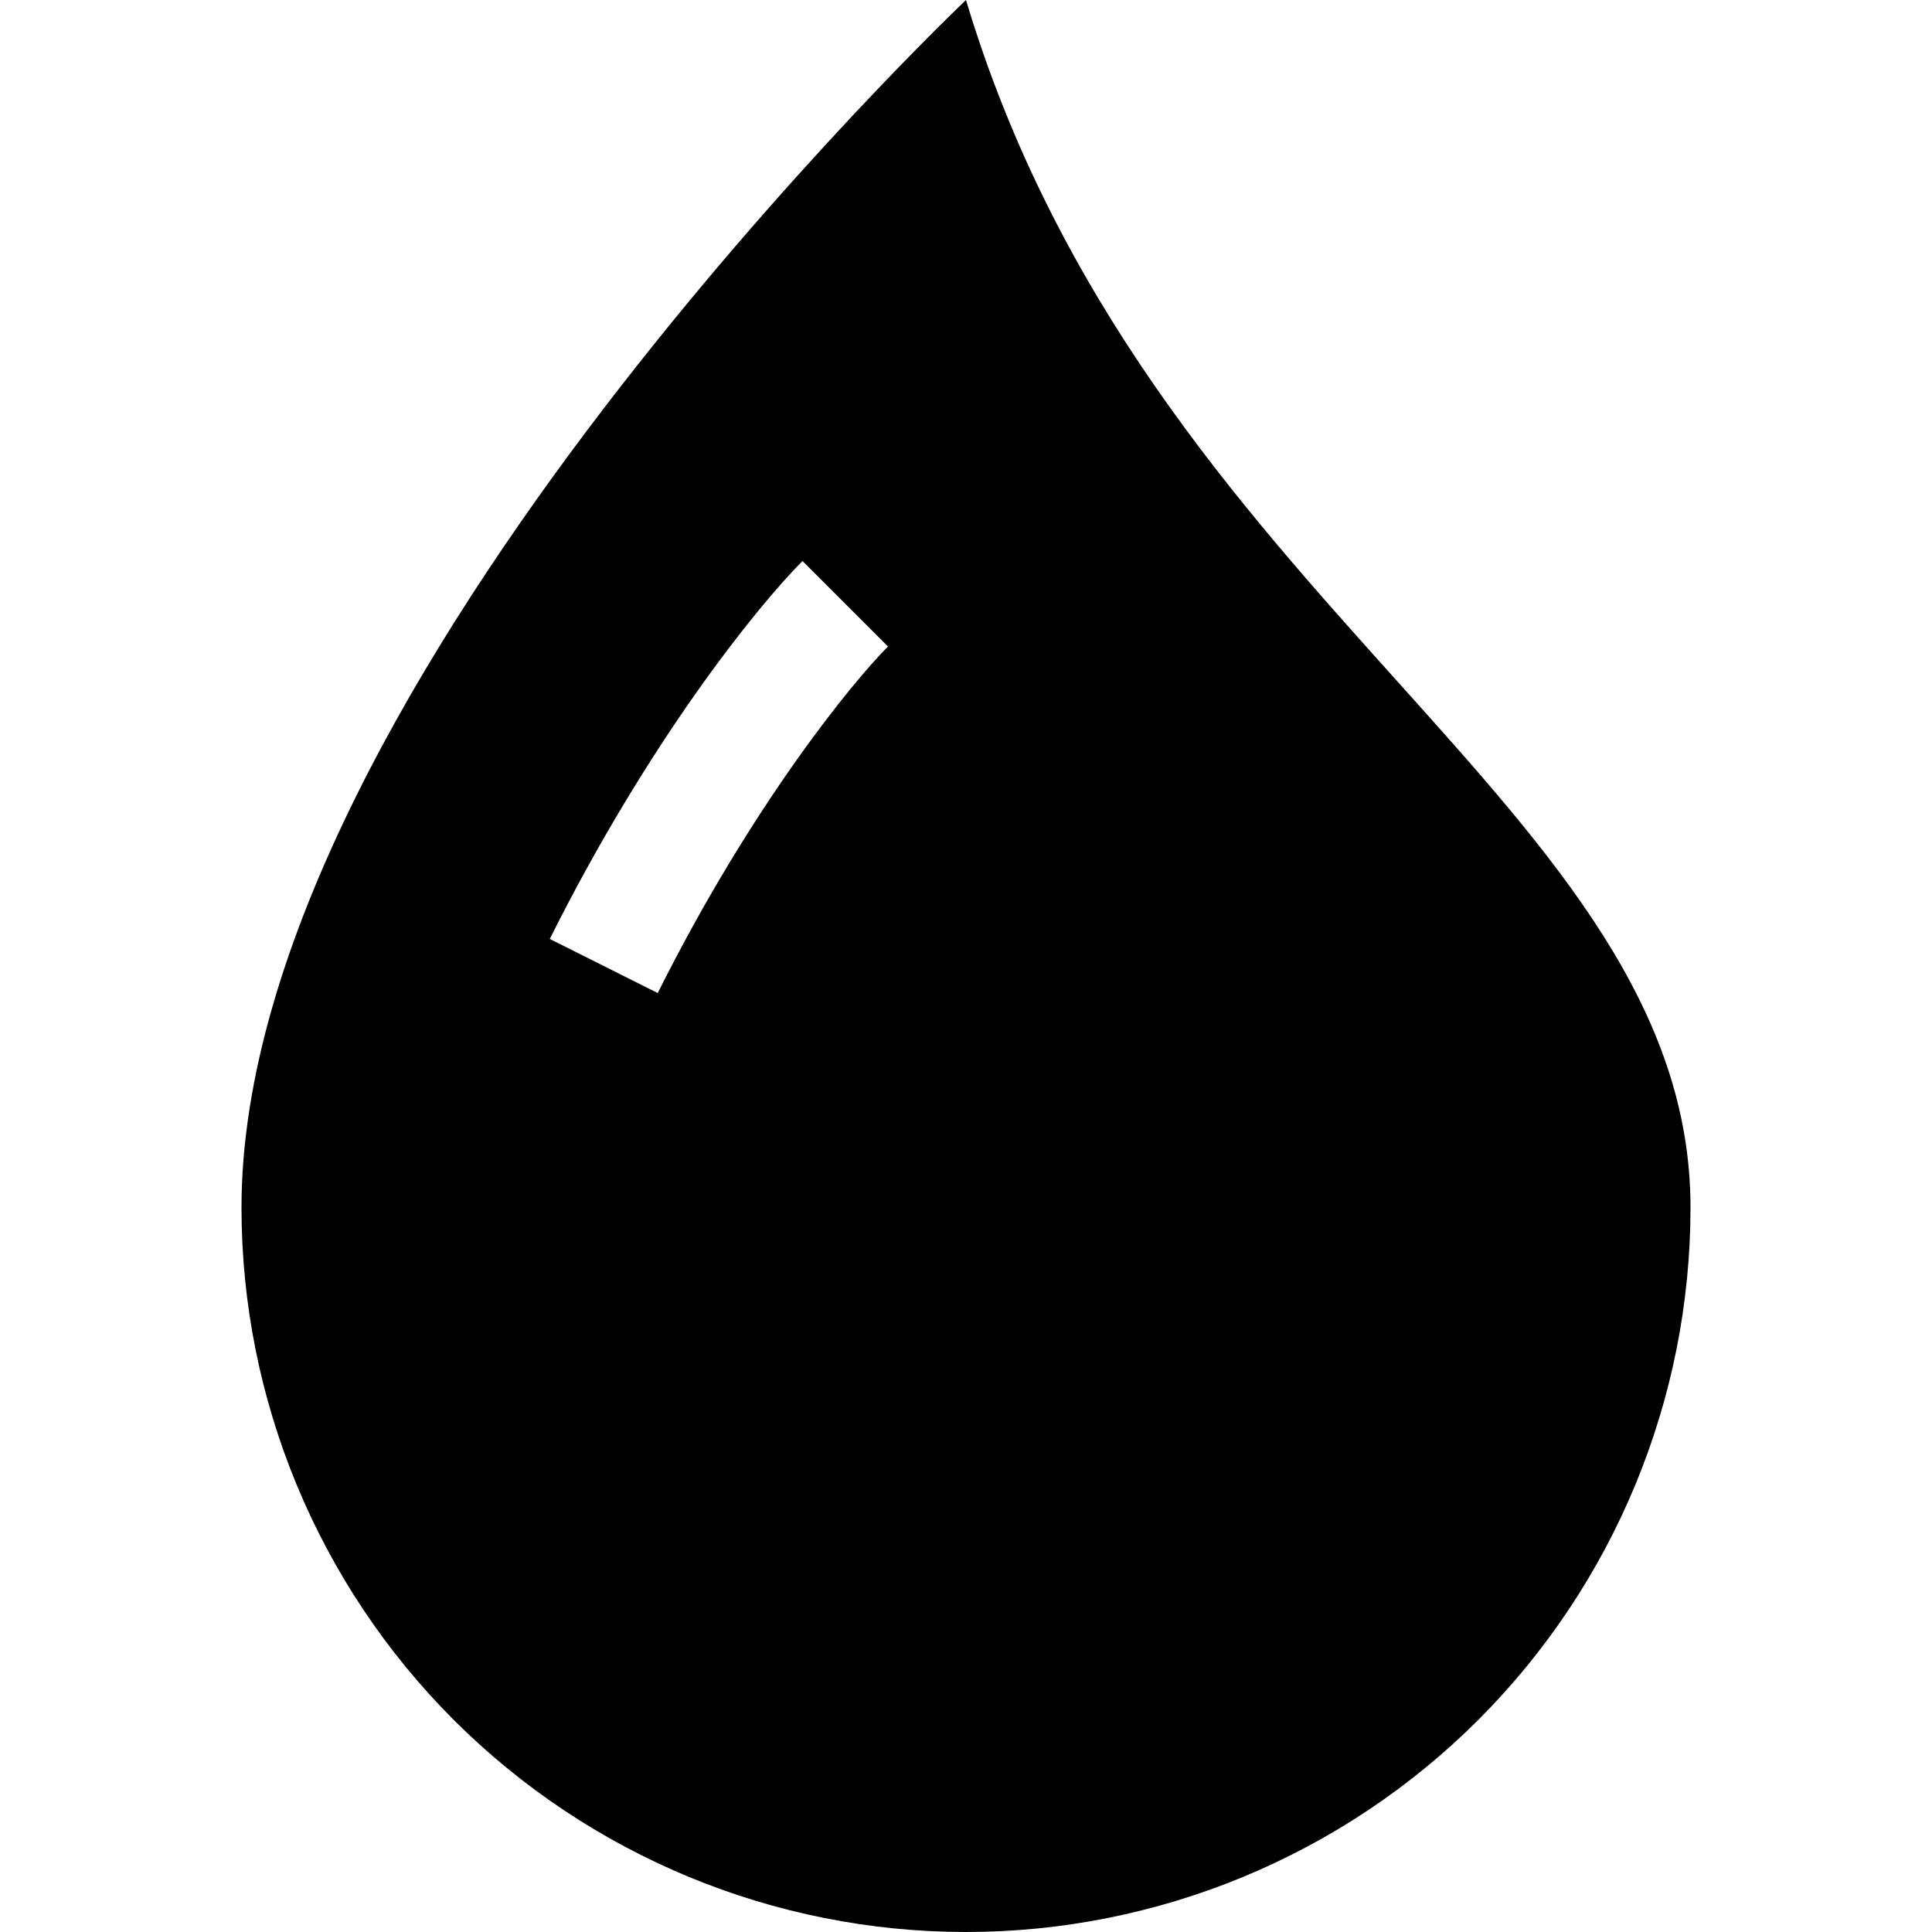
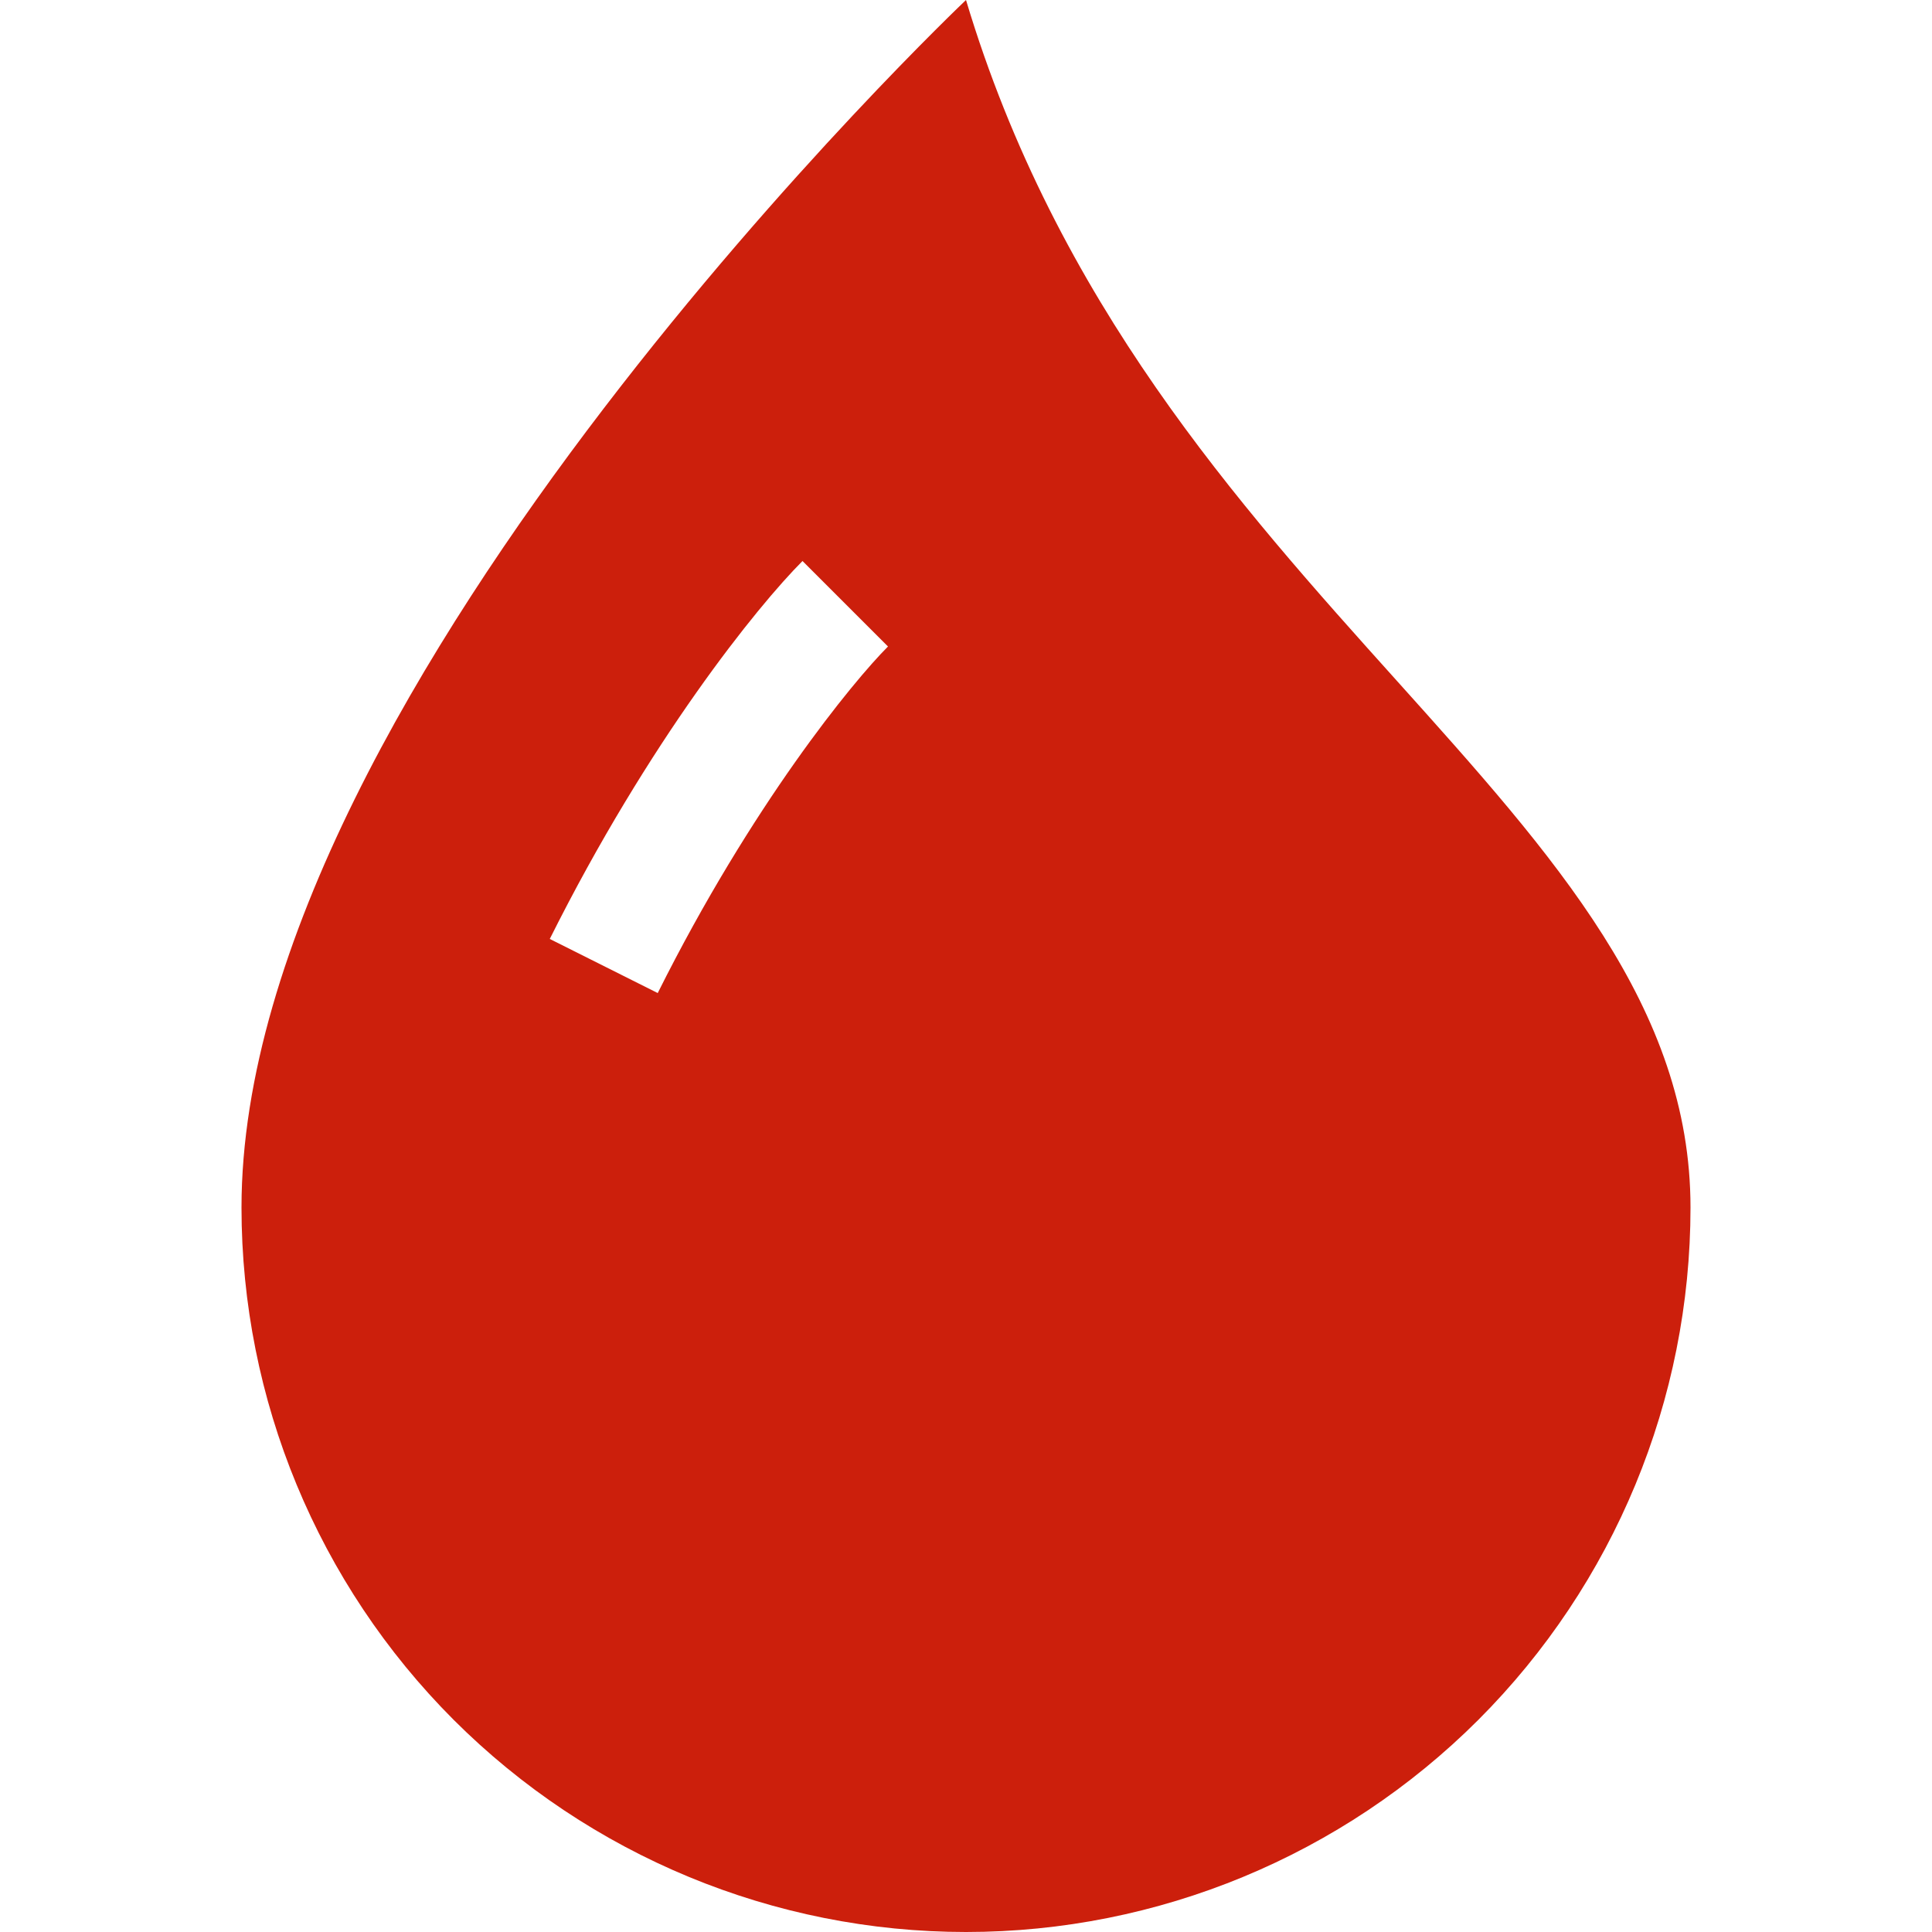
<svg xmlns="http://www.w3.org/2000/svg" width="16" height="16" viewBox="0 0 16 16" fill="none">
-   <path d="M8 16C9.591 16 11.117 15.368 12.243 14.243C13.368 13.117 14 11.591 14 10C14 8.345 12.878 7.096 11.568 5.638C10.254 4.176 8.75 2.503 8 0C8 0 2 5.686 2 10C2 11.591 2.632 13.117 3.757 14.243C4.883 15.368 6.409 16 8 16ZM6.646 4.646L7.354 5.354C7.064 5.644 6.226 6.665 5.447 8.224L4.553 7.776C5.373 6.135 6.27 5.023 6.646 4.646Z" fill="black" />
+   <path d="M8 16C9.591 16 11.117 15.368 12.243 14.243C13.368 13.117 14 11.591 14 10C14 8.345 12.878 7.096 11.568 5.638C10.254 4.176 8.75 2.503 8 0C8 0 2 5.686 2 10C2 11.591 2.632 13.117 3.757 14.243C4.883 15.368 6.409 16 8 16ZM6.646 4.646L7.354 5.354C7.064 5.644 6.226 6.665 5.447 8.224L4.553 7.776C5.373 6.135 6.27 5.023 6.646 4.646Z" fill="#CC1F0C" />
</svg>
